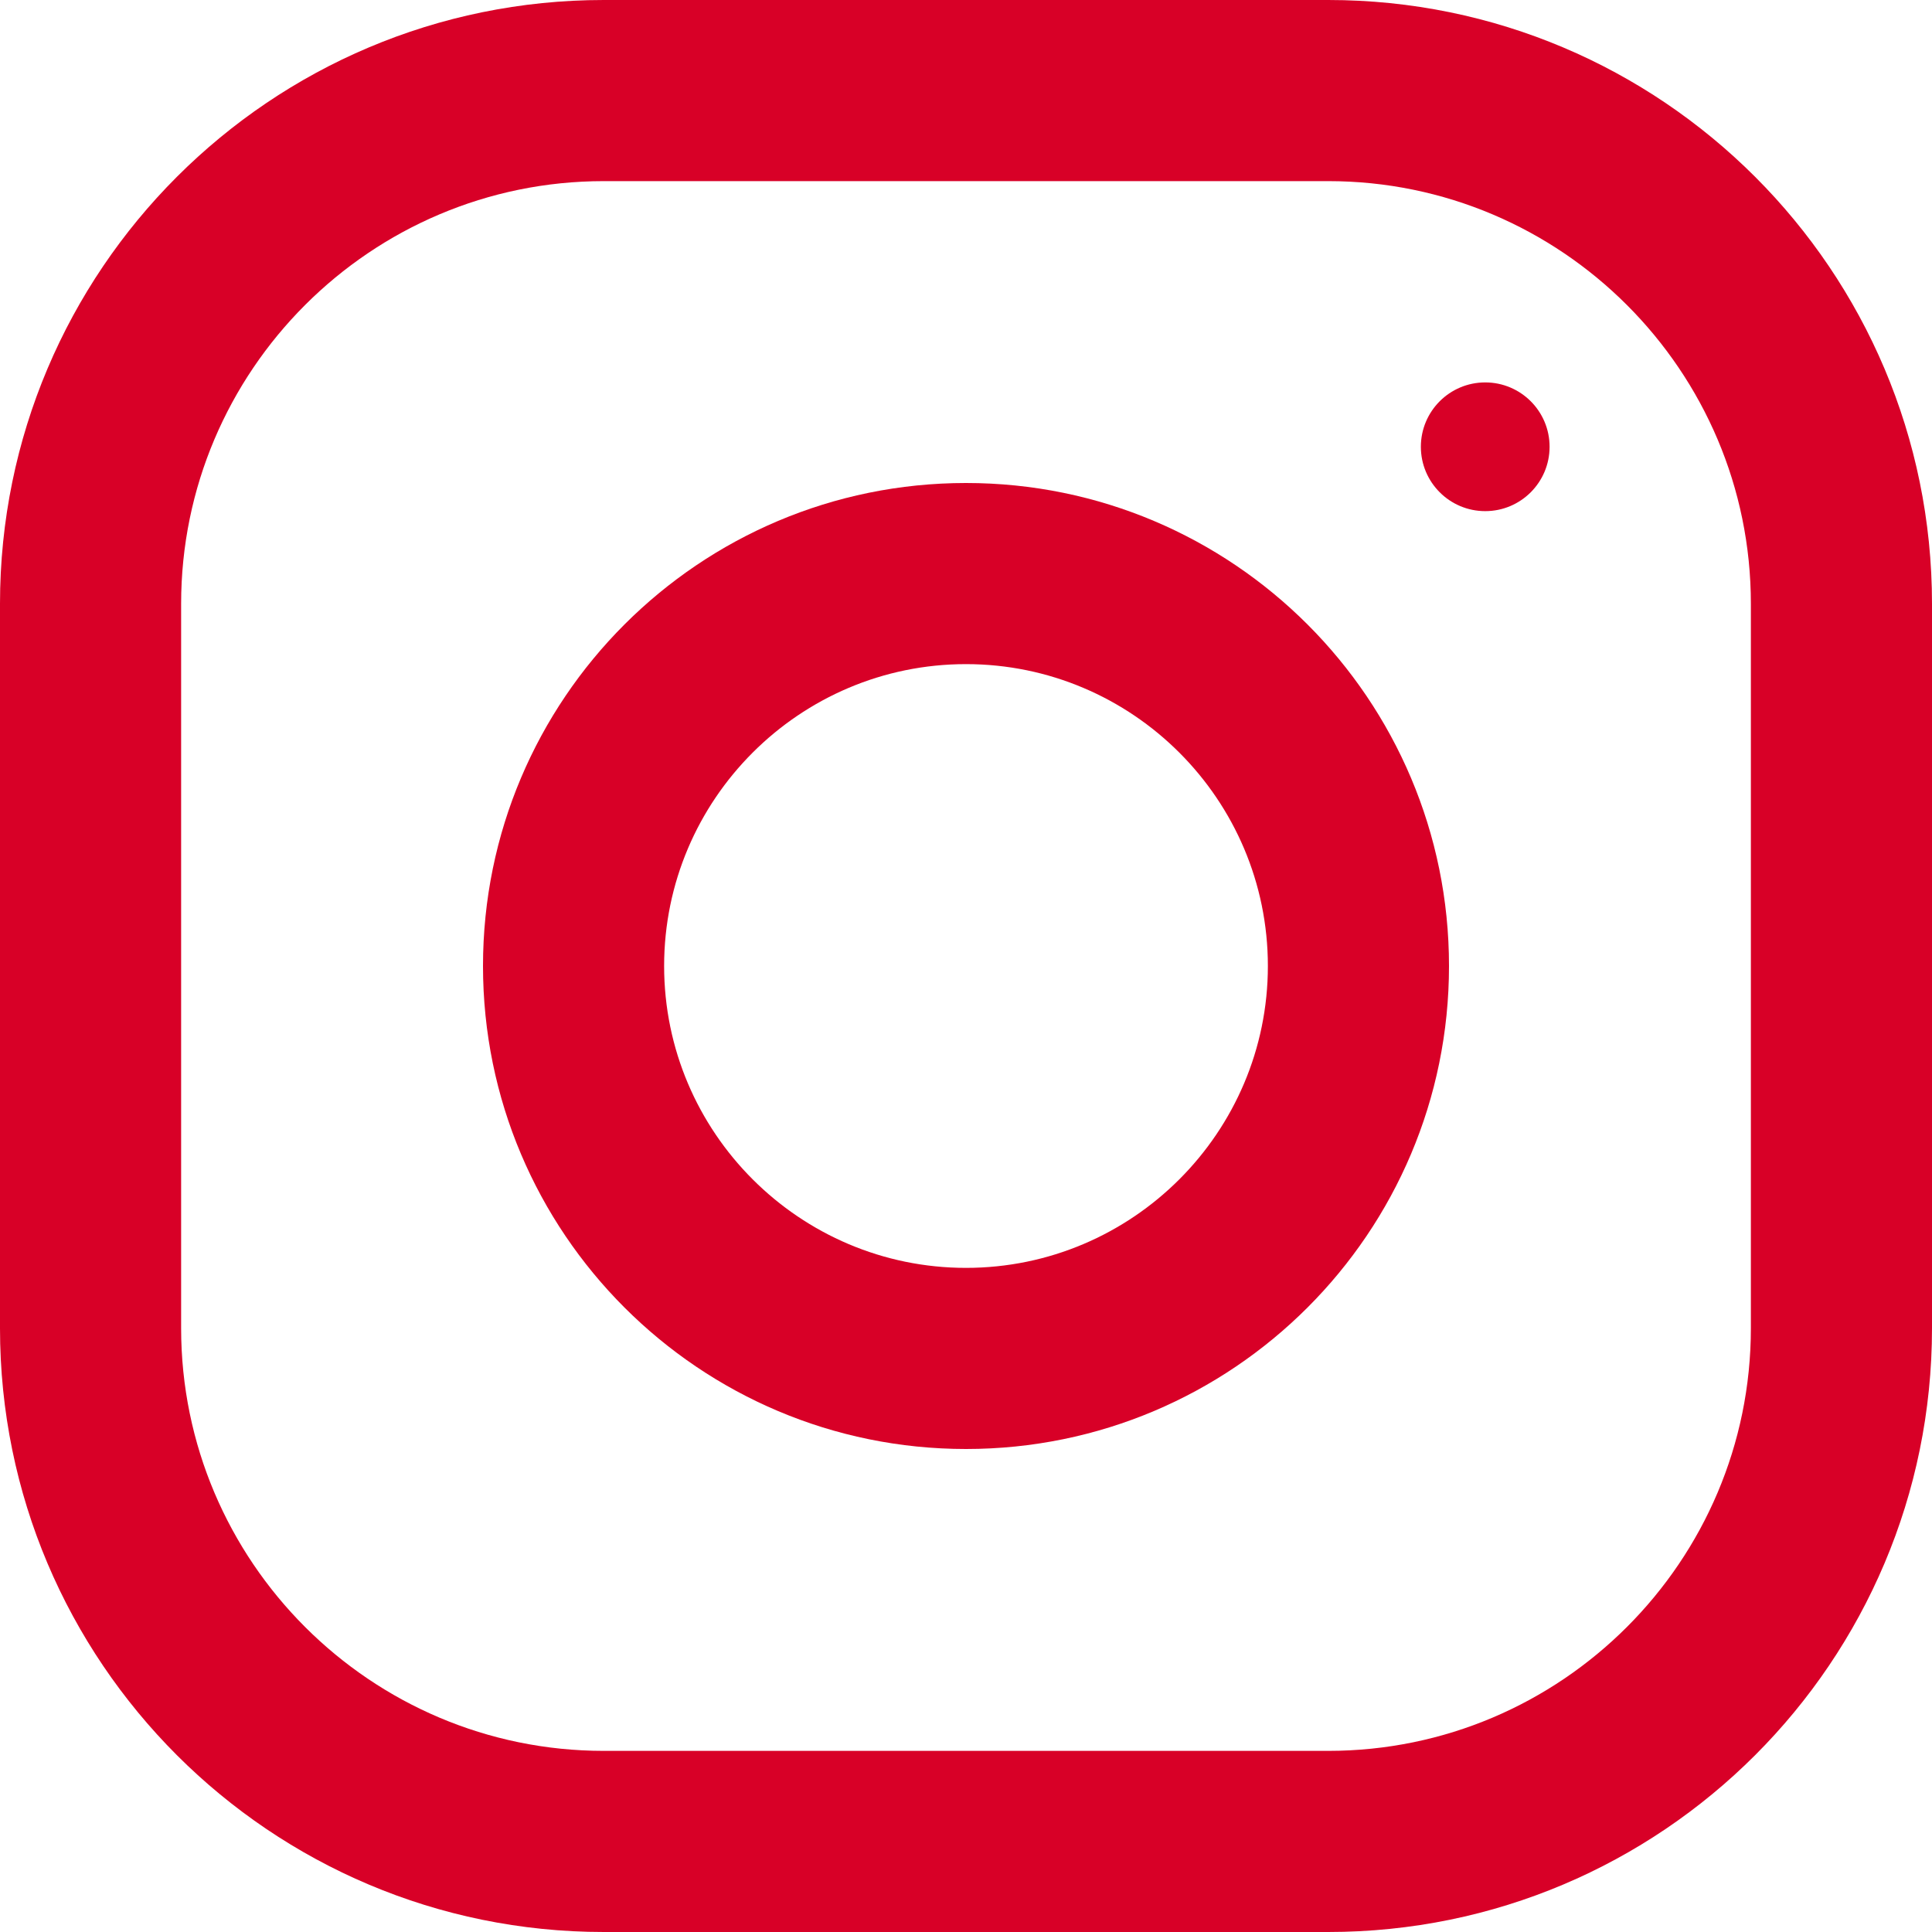
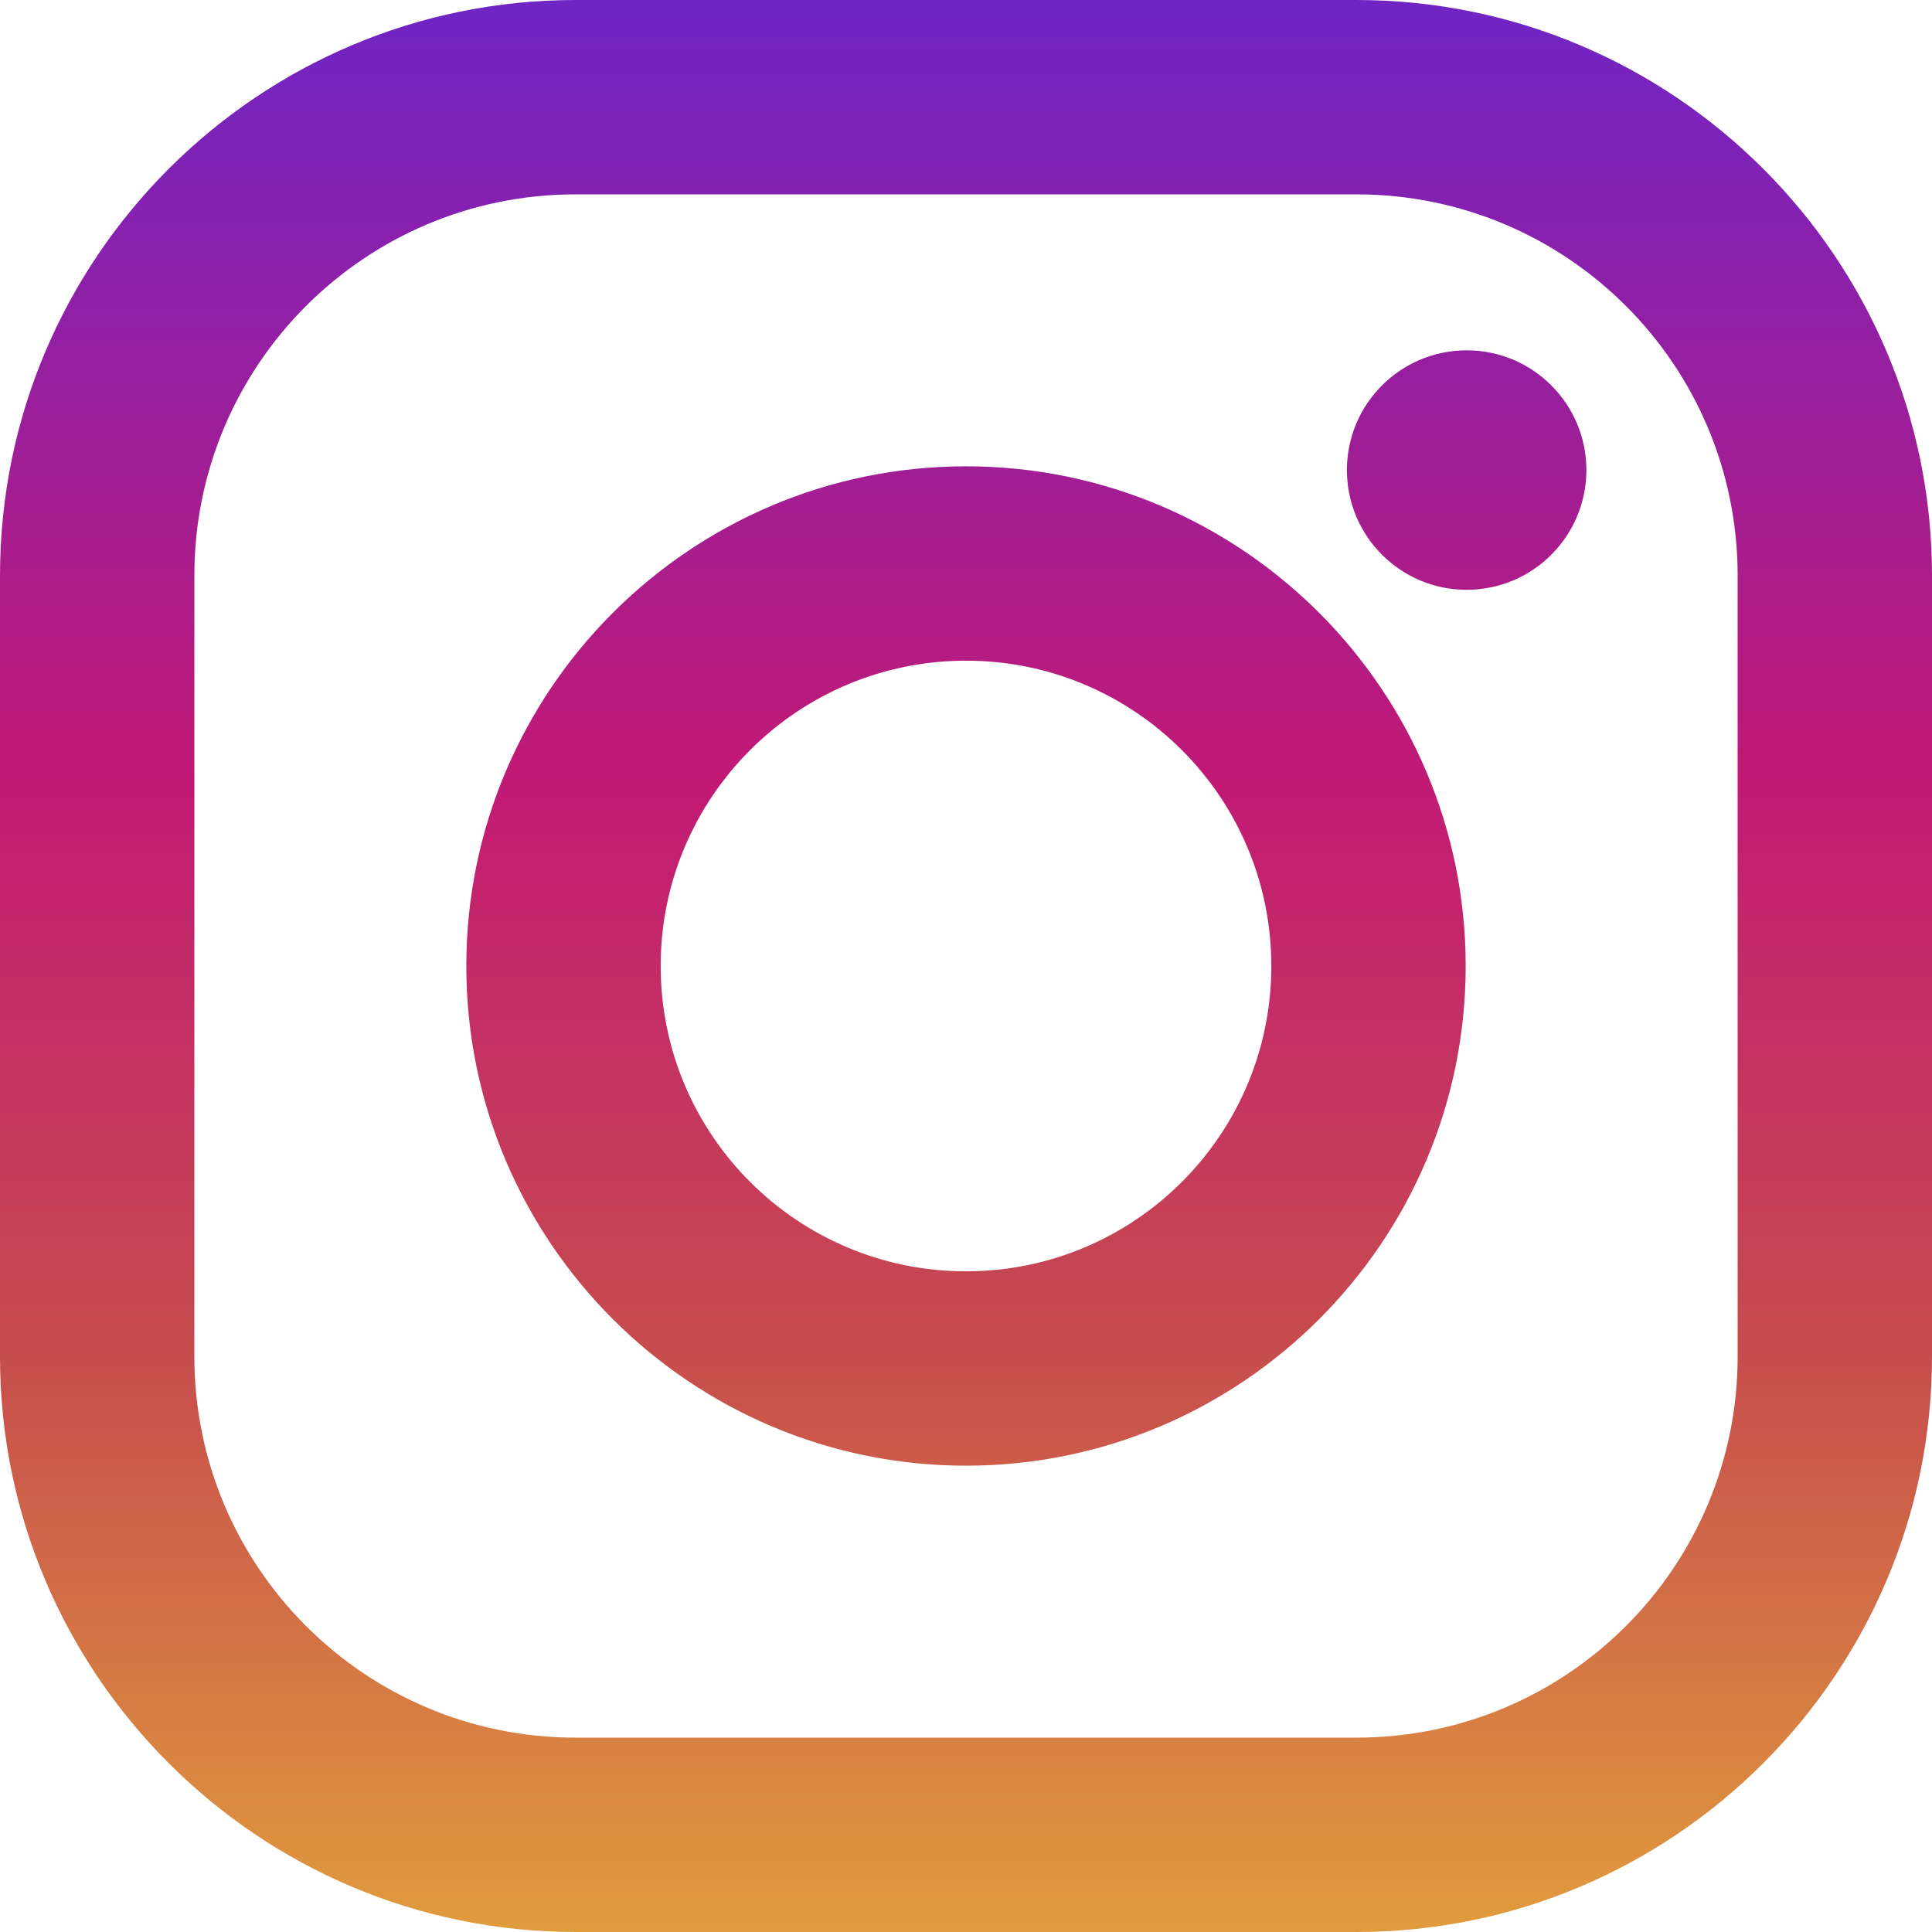
- <svg xmlns="http://www.w3.org/2000/svg" version="1.1" id="Capa_1" x="0px" y="0px" viewBox="0 0 512 512" style="enable-background:new 0 0 512 512;" xml:space="preserve" width="512px" height="512px">
+ <svg xmlns="http://www.w3.org/2000/svg" version="1.1" id="Layer_1" x="0px" y="0px" viewBox="0 0 551.034 551.034" style="enable-background:new 0 0 551.034 551.034;" xml:space="preserve">
  <g>
-     <g>
-       <path d="M352,0H160C71.648,0,0,71.648,0,160v192c0,88.352,71.648,160,160,160h192c88.352,0,160-71.648,160-160V160    C512,71.648,440.352,0,352,0z M464,352c0,61.76-50.24,112-112,112H160c-61.76,0-112-50.24-112-112V160C48,98.24,98.24,48,160,48    h192c61.76,0,112,50.24,112,112V352z" fill="#D80027" />
-     </g>
-   </g>
-   <g>
-     <g>
-       <path d="M256,128c-70.688,0-128,57.312-128,128s57.312,128,128,128s128-57.312,128-128S326.688,128,256,128z M256,336    c-44.096,0-80-35.904-80-80c0-44.128,35.904-80,80-80s80,35.872,80,80C336,300.096,300.096,336,256,336z" fill="#D80027" />
-     </g>
-   </g>
-   <g>
-     <g>
-       <circle cx="393.6" cy="118.4" r="17.056" fill="#D80027" />
-     </g>
+     <linearGradient id="SVGID_1_" gradientUnits="userSpaceOnUse" x1="275.517" y1="4.57" x2="275.517" y2="549.72" gradientTransform="matrix(1 0 0 -1 0 554)">
+       <stop offset="0" style="stop-color:#E09B3D" />
+       <stop offset="0.3" style="stop-color:#C74C4D" />
+       <stop offset="0.6" style="stop-color:#C21975" />
+       <stop offset="1" style="stop-color:#7024C4" />
+     </linearGradient>
+     <path style="fill:url(#SVGID_1_);" d="M386.878,0H164.156C73.64,0,0,73.64,0,164.156v222.722   c0,90.516,73.64,164.156,164.156,164.156h222.722c90.516,0,164.156-73.64,164.156-164.156V164.156   C551.033,73.64,477.393,0,386.878,0z M495.6,386.878c0,60.045-48.677,108.722-108.722,108.722H164.156   c-60.045,0-108.722-48.677-108.722-108.722V164.156c0-60.046,48.677-108.722,108.722-108.722h222.722   c60.045,0,108.722,48.676,108.722,108.722L495.6,386.878L495.6,386.878z" />
+     <linearGradient id="SVGID_2_" gradientUnits="userSpaceOnUse" x1="275.517" y1="4.57" x2="275.517" y2="549.72" gradientTransform="matrix(1 0 0 -1 0 554)">
+       <stop offset="0" style="stop-color:#E09B3D" />
+       <stop offset="0.3" style="stop-color:#C74C4D" />
+       <stop offset="0.6" style="stop-color:#C21975" />
+       <stop offset="1" style="stop-color:#7024C4" />
+     </linearGradient>
+     <path style="fill:url(#SVGID_2_);" d="M275.517,133C196.933,133,133,196.933,133,275.516s63.933,142.517,142.517,142.517   S418.034,354.1,418.034,275.516S354.101,133,275.517,133z M275.517,362.6c-48.095,0-87.083-38.988-87.083-87.083   s38.989-87.083,87.083-87.083c48.095,0,87.083,38.988,87.083,87.083C362.6,323.611,323.611,362.6,275.517,362.6z" />
+     <linearGradient id="SVGID_3_" gradientUnits="userSpaceOnUse" x1="418.31" y1="4.57" x2="418.31" y2="549.72" gradientTransform="matrix(1 0 0 -1 0 554)">
+       <stop offset="0" style="stop-color:#E09B3D" />
+       <stop offset="0.3" style="stop-color:#C74C4D" />
+       <stop offset="0.6" style="stop-color:#C21975" />
+       <stop offset="1" style="stop-color:#7024C4" />
+     </linearGradient>
+     <circle style="fill:url(#SVGID_3_);" cx="418.31" cy="134.07" r="34.15" />
  </g>
  <g>
</g>
  <g>
</g>
  <g>
</g>
  <g>
</g>
  <g>
</g>
  <g>
</g>
  <g>
</g>
  <g>
</g>
  <g>
</g>
  <g>
</g>
  <g>
</g>
  <g>
</g>
  <g>
</g>
  <g>
</g>
  <g>
</g>
</svg>
